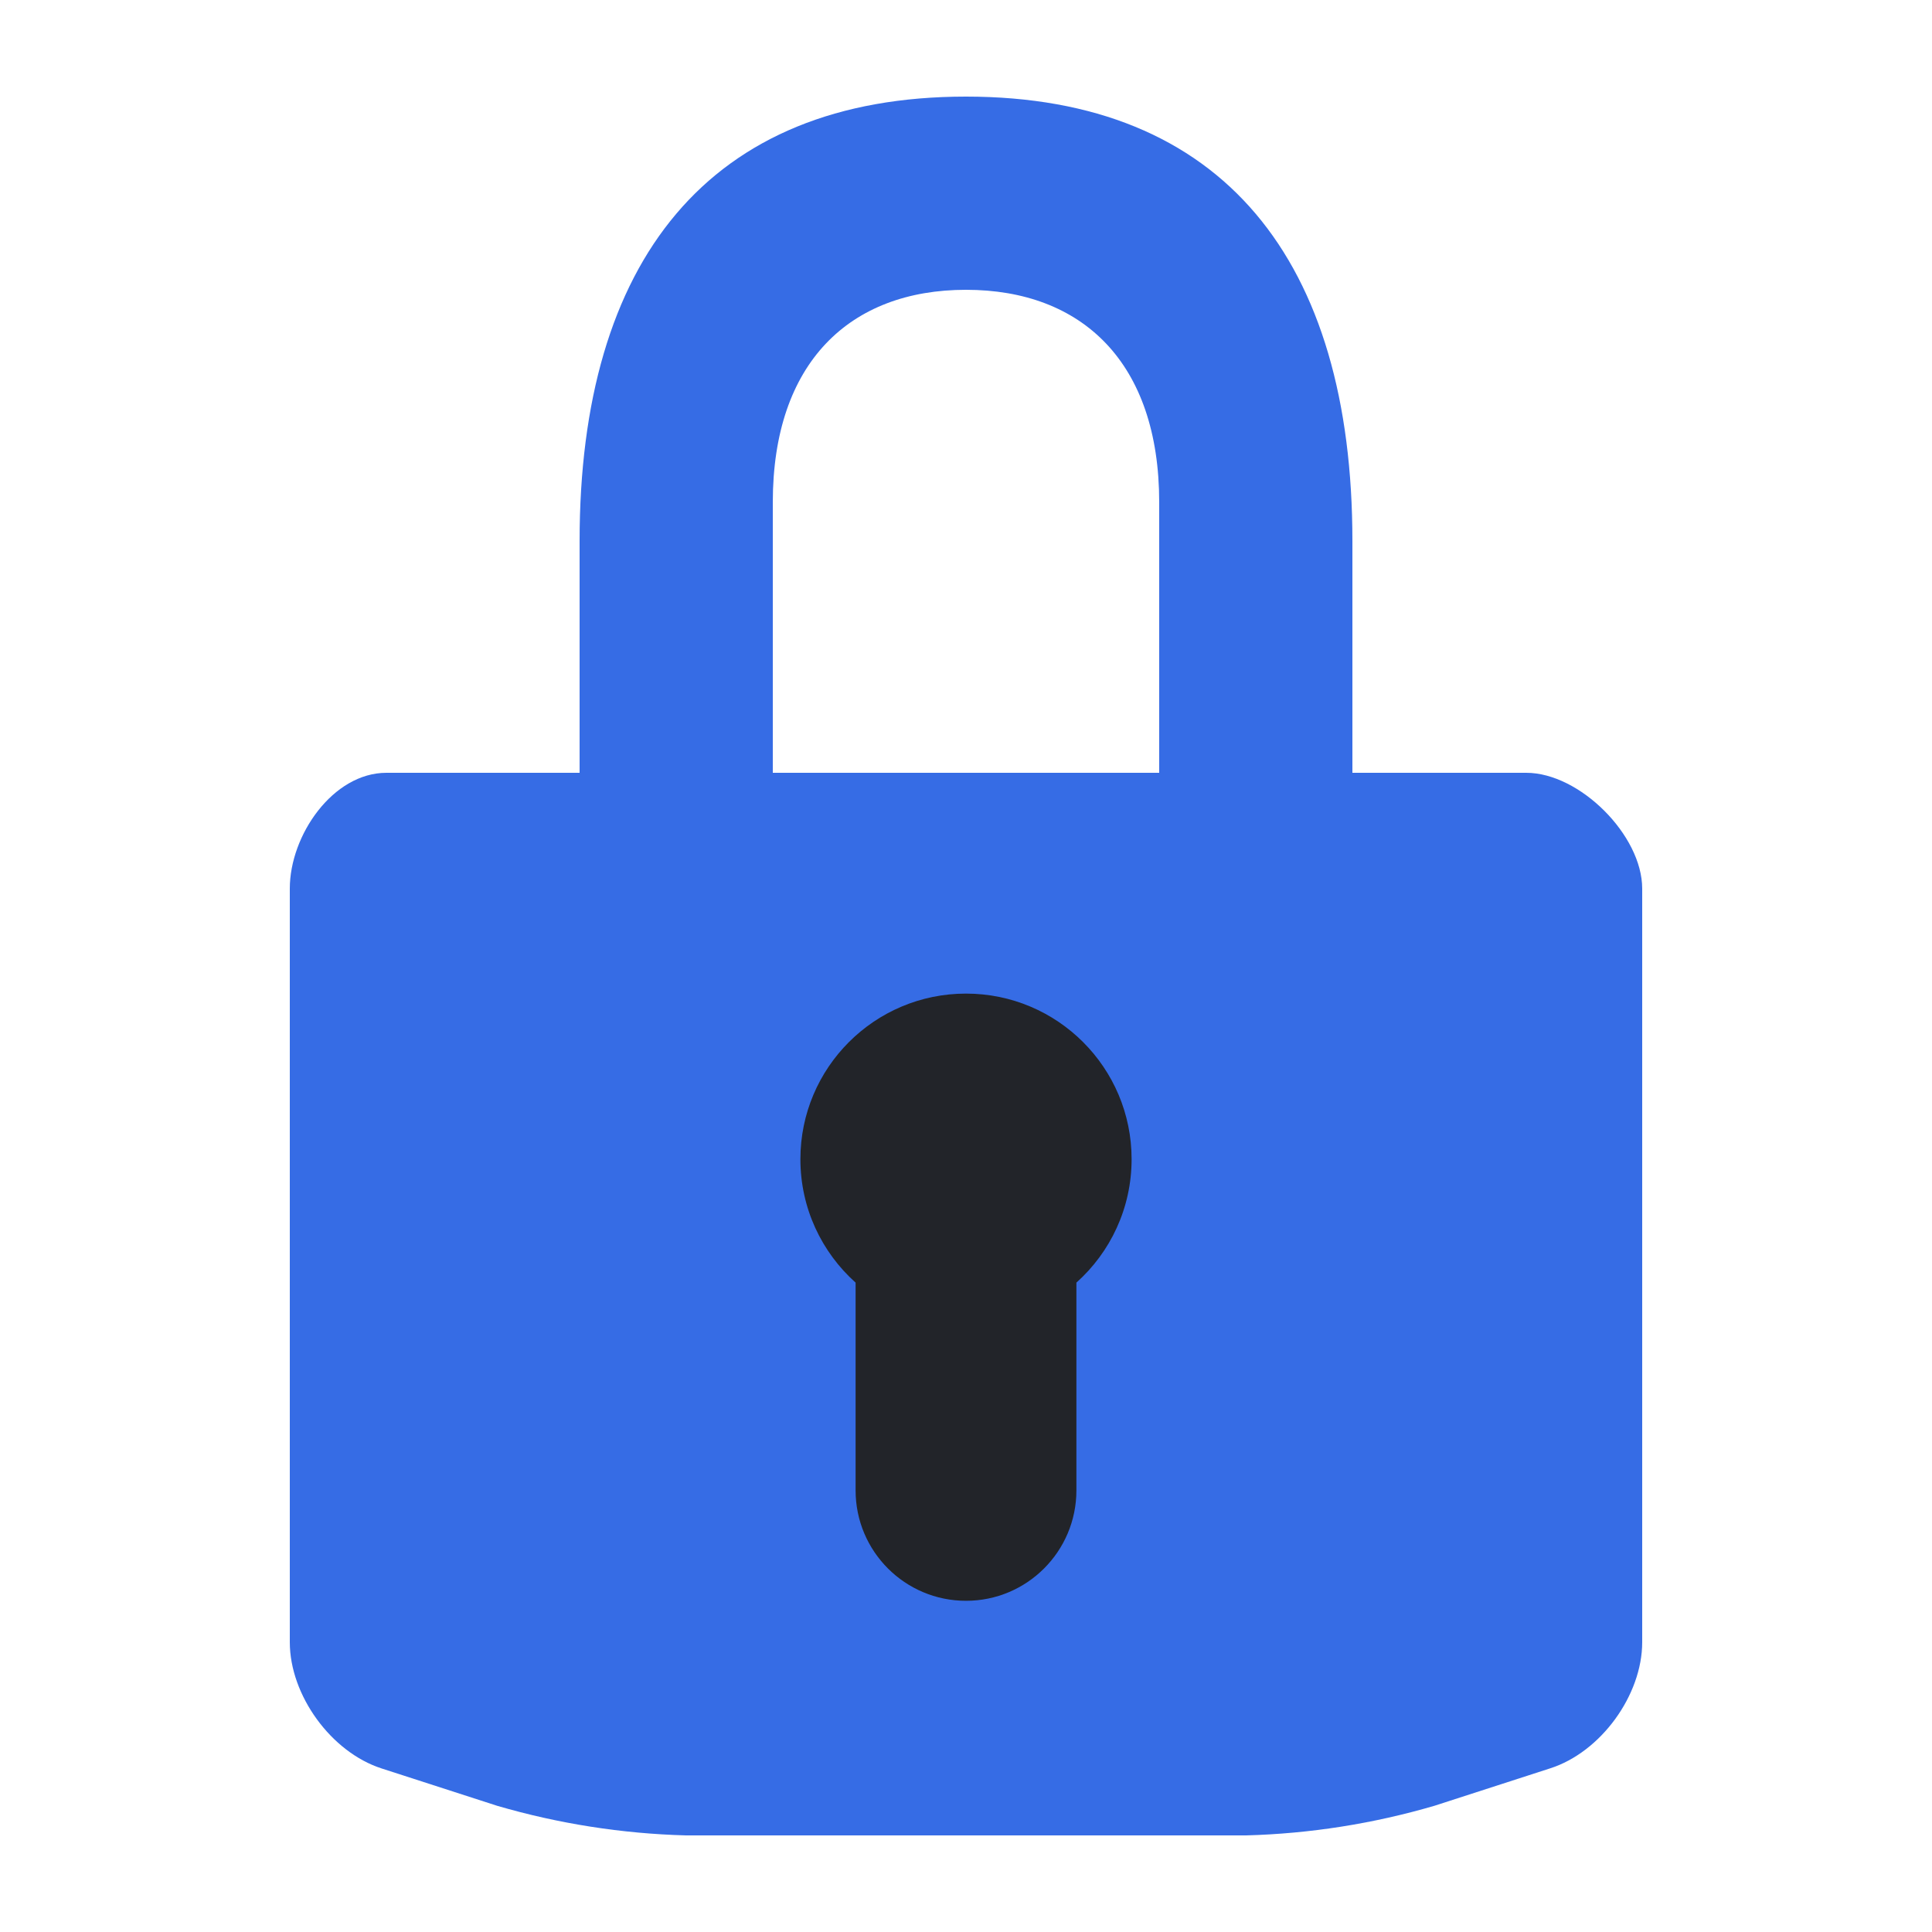
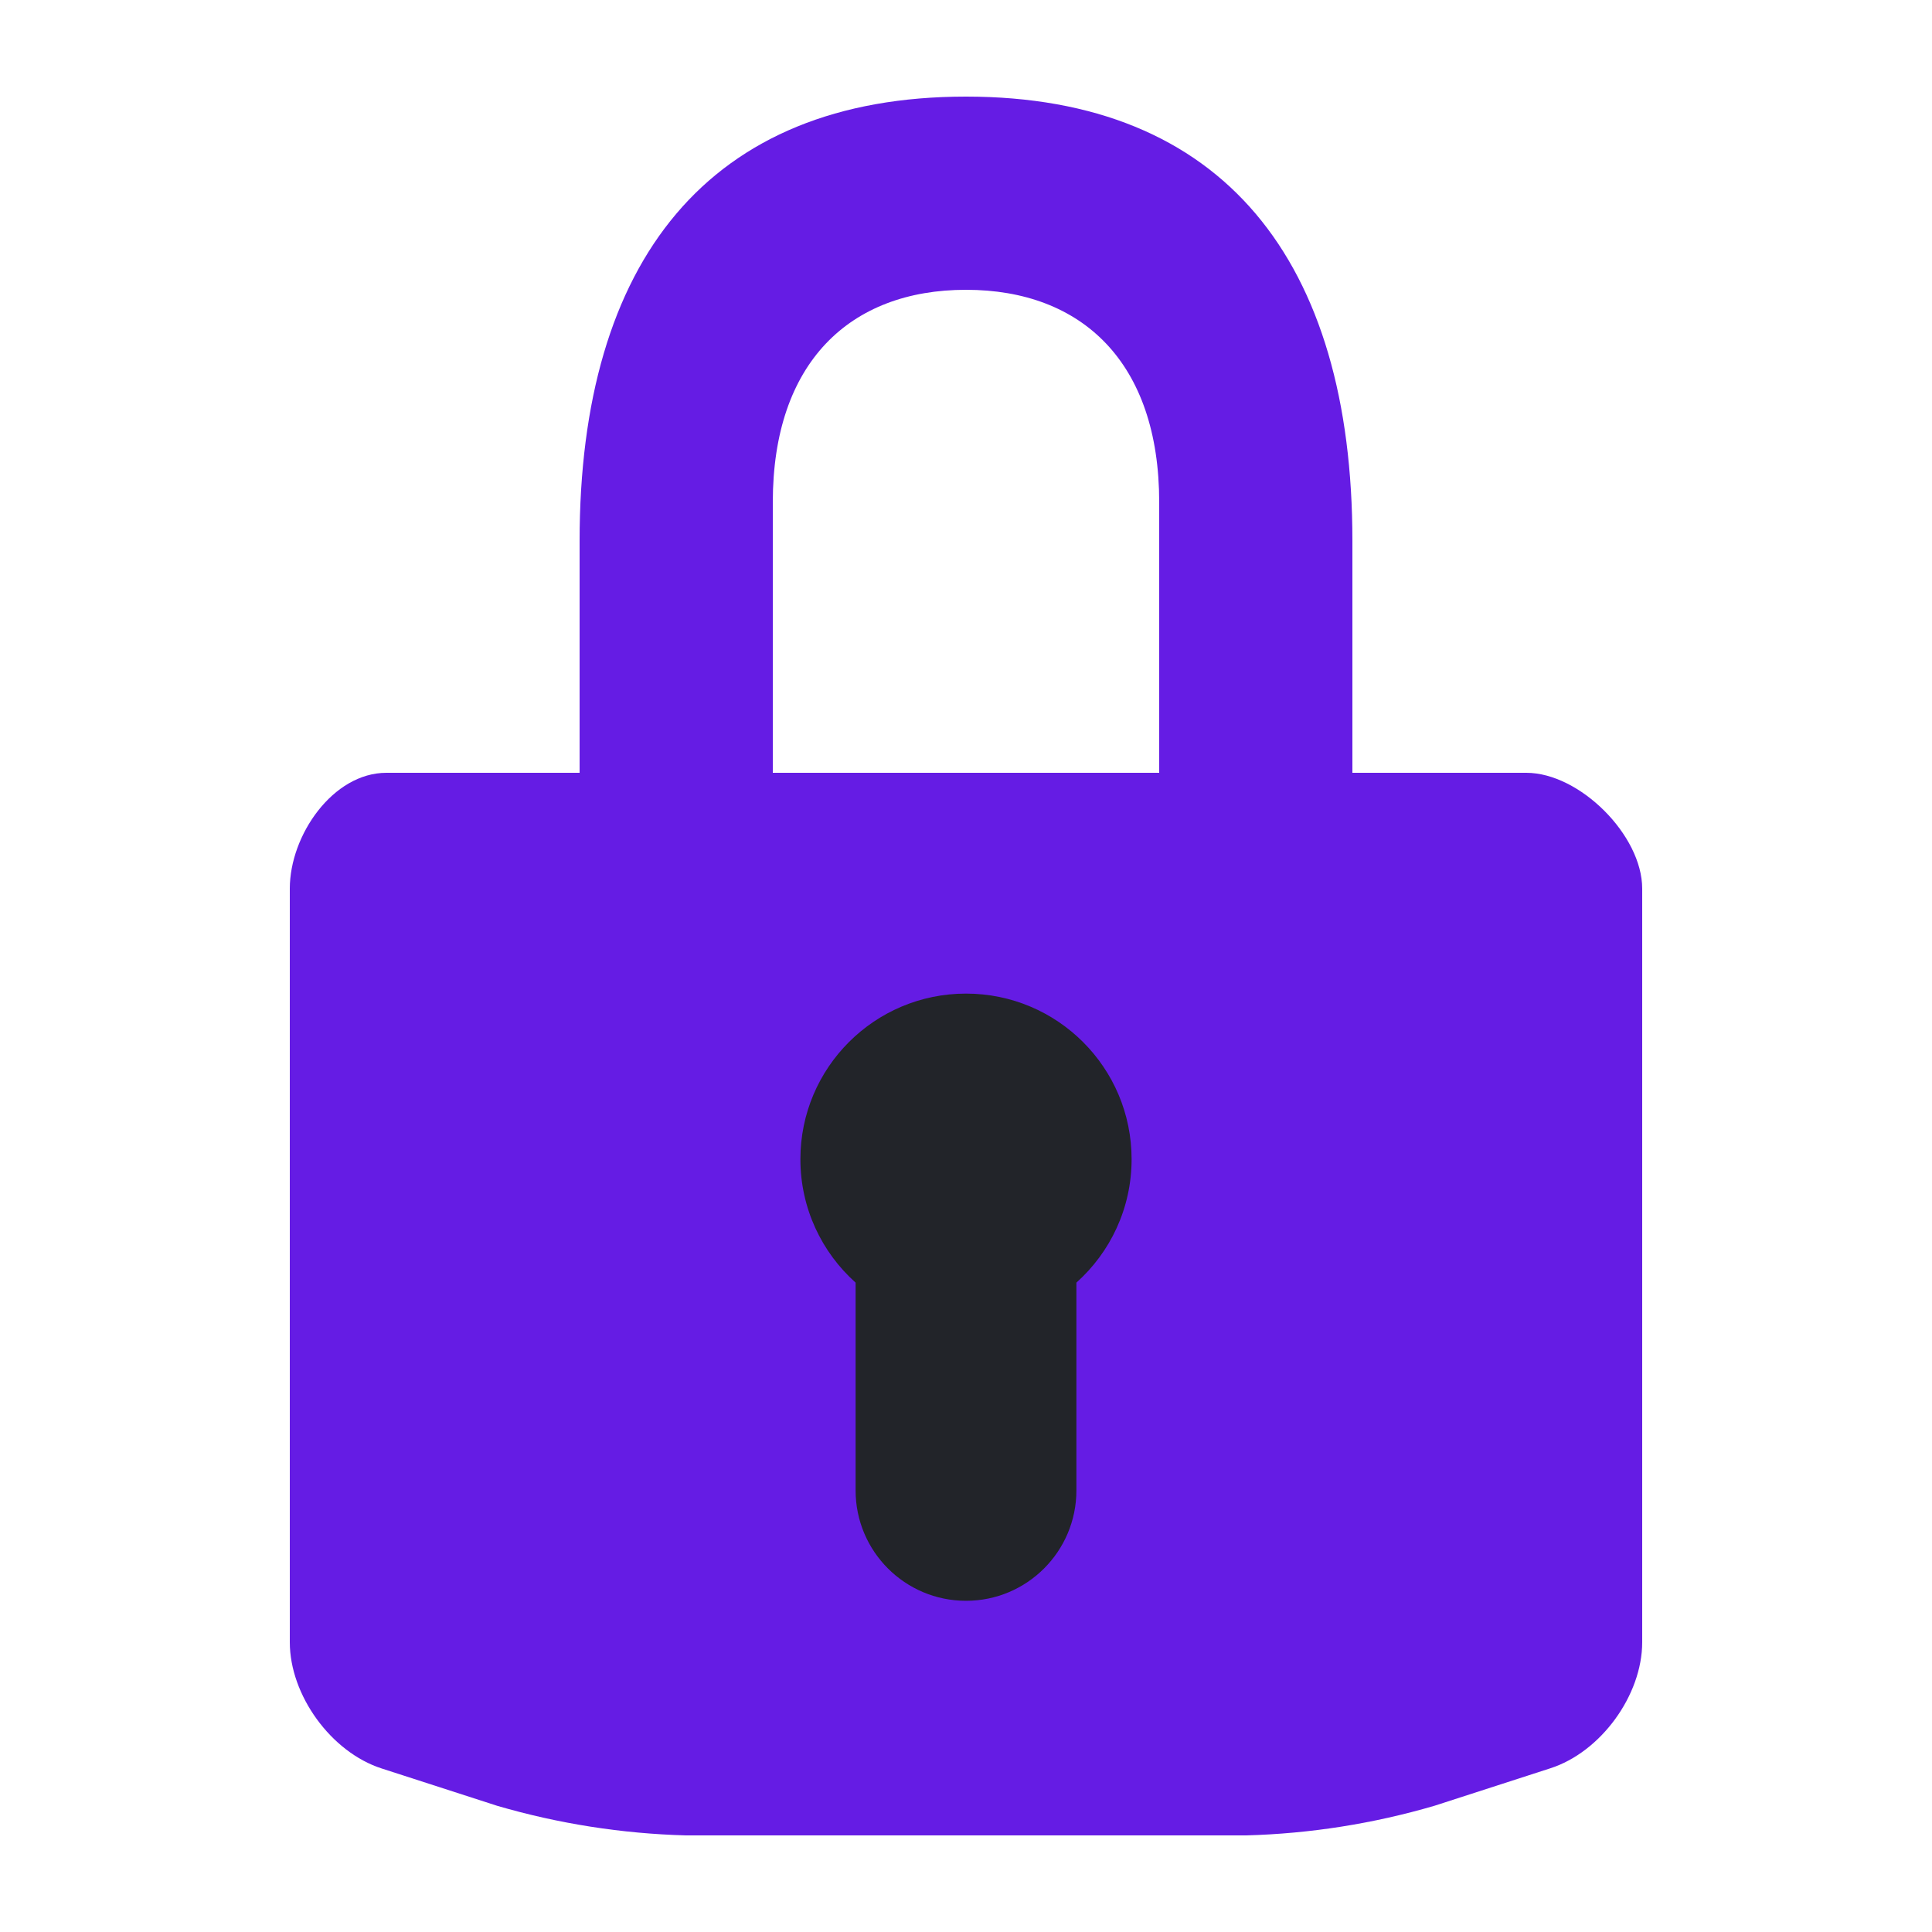
<svg xmlns="http://www.w3.org/2000/svg" width="70" height="70" viewBox="0 0 70 70" fill="none">
-   <path d="M55.3 28H49V19.6C49 9.46 44.328 3.5 35 3.5C25.669 3.5 21 9.46 21 19.6V28H14C12.065 28 10.5 30.261 10.5 32.197V59.5C10.5 61.422 11.998 63.486 13.829 64.075L18.018 65.429C20.24 66.077 22.536 66.437 24.85 66.5H45.15C47.463 66.437 49.758 66.076 51.978 65.425L56.164 64.071C57.998 63.486 59.5 61.422 59.5 59.5V32.197C59.5 30.261 57.232 28 55.3 28ZM42 28H28V18.197C28 13.139 30.79 10.5 35 10.5C39.211 10.5 42 13.139 42 18.197V28Z" fill="#366CE5" />
+   <path d="M55.3 28H49V19.6C49 9.46 44.328 3.5 35 3.5C25.669 3.5 21 9.46 21 19.6V28H14C12.065 28 10.5 30.261 10.5 32.197V59.5C10.5 61.422 11.998 63.486 13.829 64.075L18.018 65.429C20.24 66.077 22.536 66.437 24.85 66.5H45.15C47.463 66.437 49.758 66.076 51.978 65.425L56.164 64.071C57.998 63.486 59.5 61.422 59.5 59.5V32.197C59.5 30.261 57.232 28 55.3 28ZM42 28H28V18.197C28 13.139 30.79 10.5 35 10.5C39.211 10.5 42 13.139 42 18.197V28Z" fill="#651CE4" />
  <path fill-rule="evenodd" clip-rule="evenodd" d="M39 46.472C40.227 45.374 41 43.777 41 42C41 38.686 38.314 36 35 36C31.686 36 29 38.686 29 42C29 43.777 29.773 45.374 31 46.472V54C31 56.209 32.791 58 35 58C37.209 58 39 56.209 39 54V46.472Z" fill="#222429" />
</svg>
